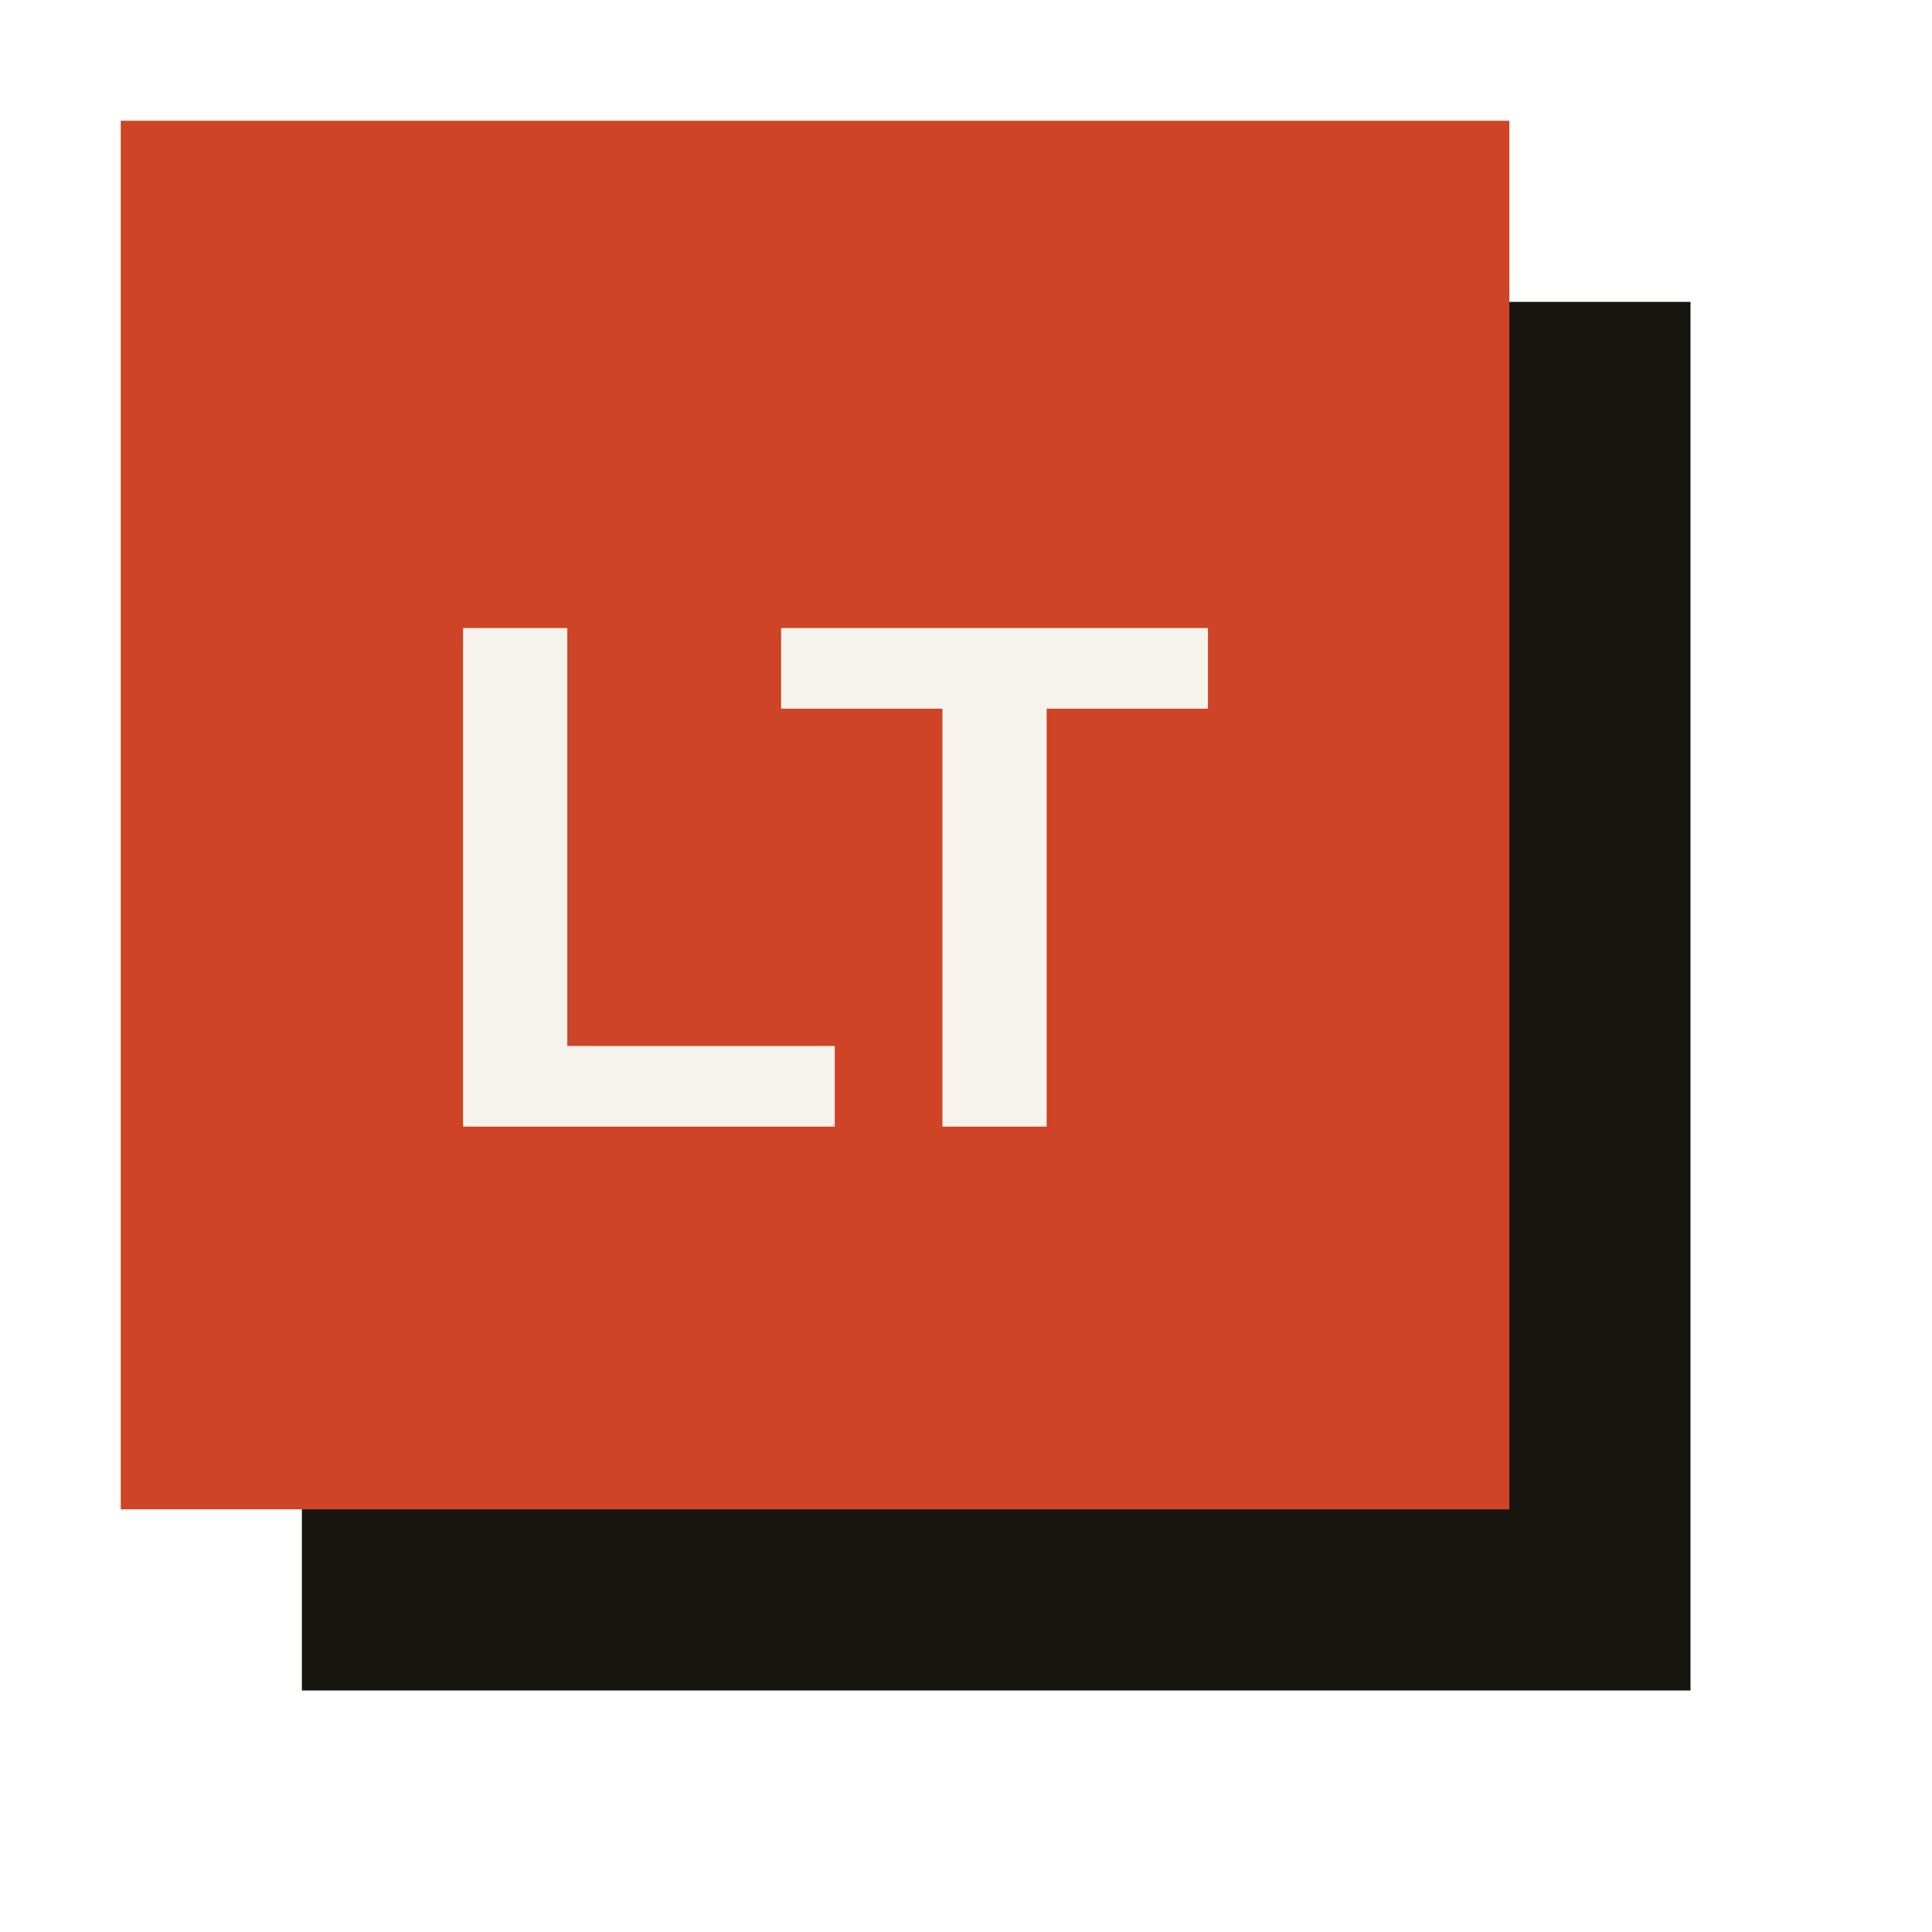
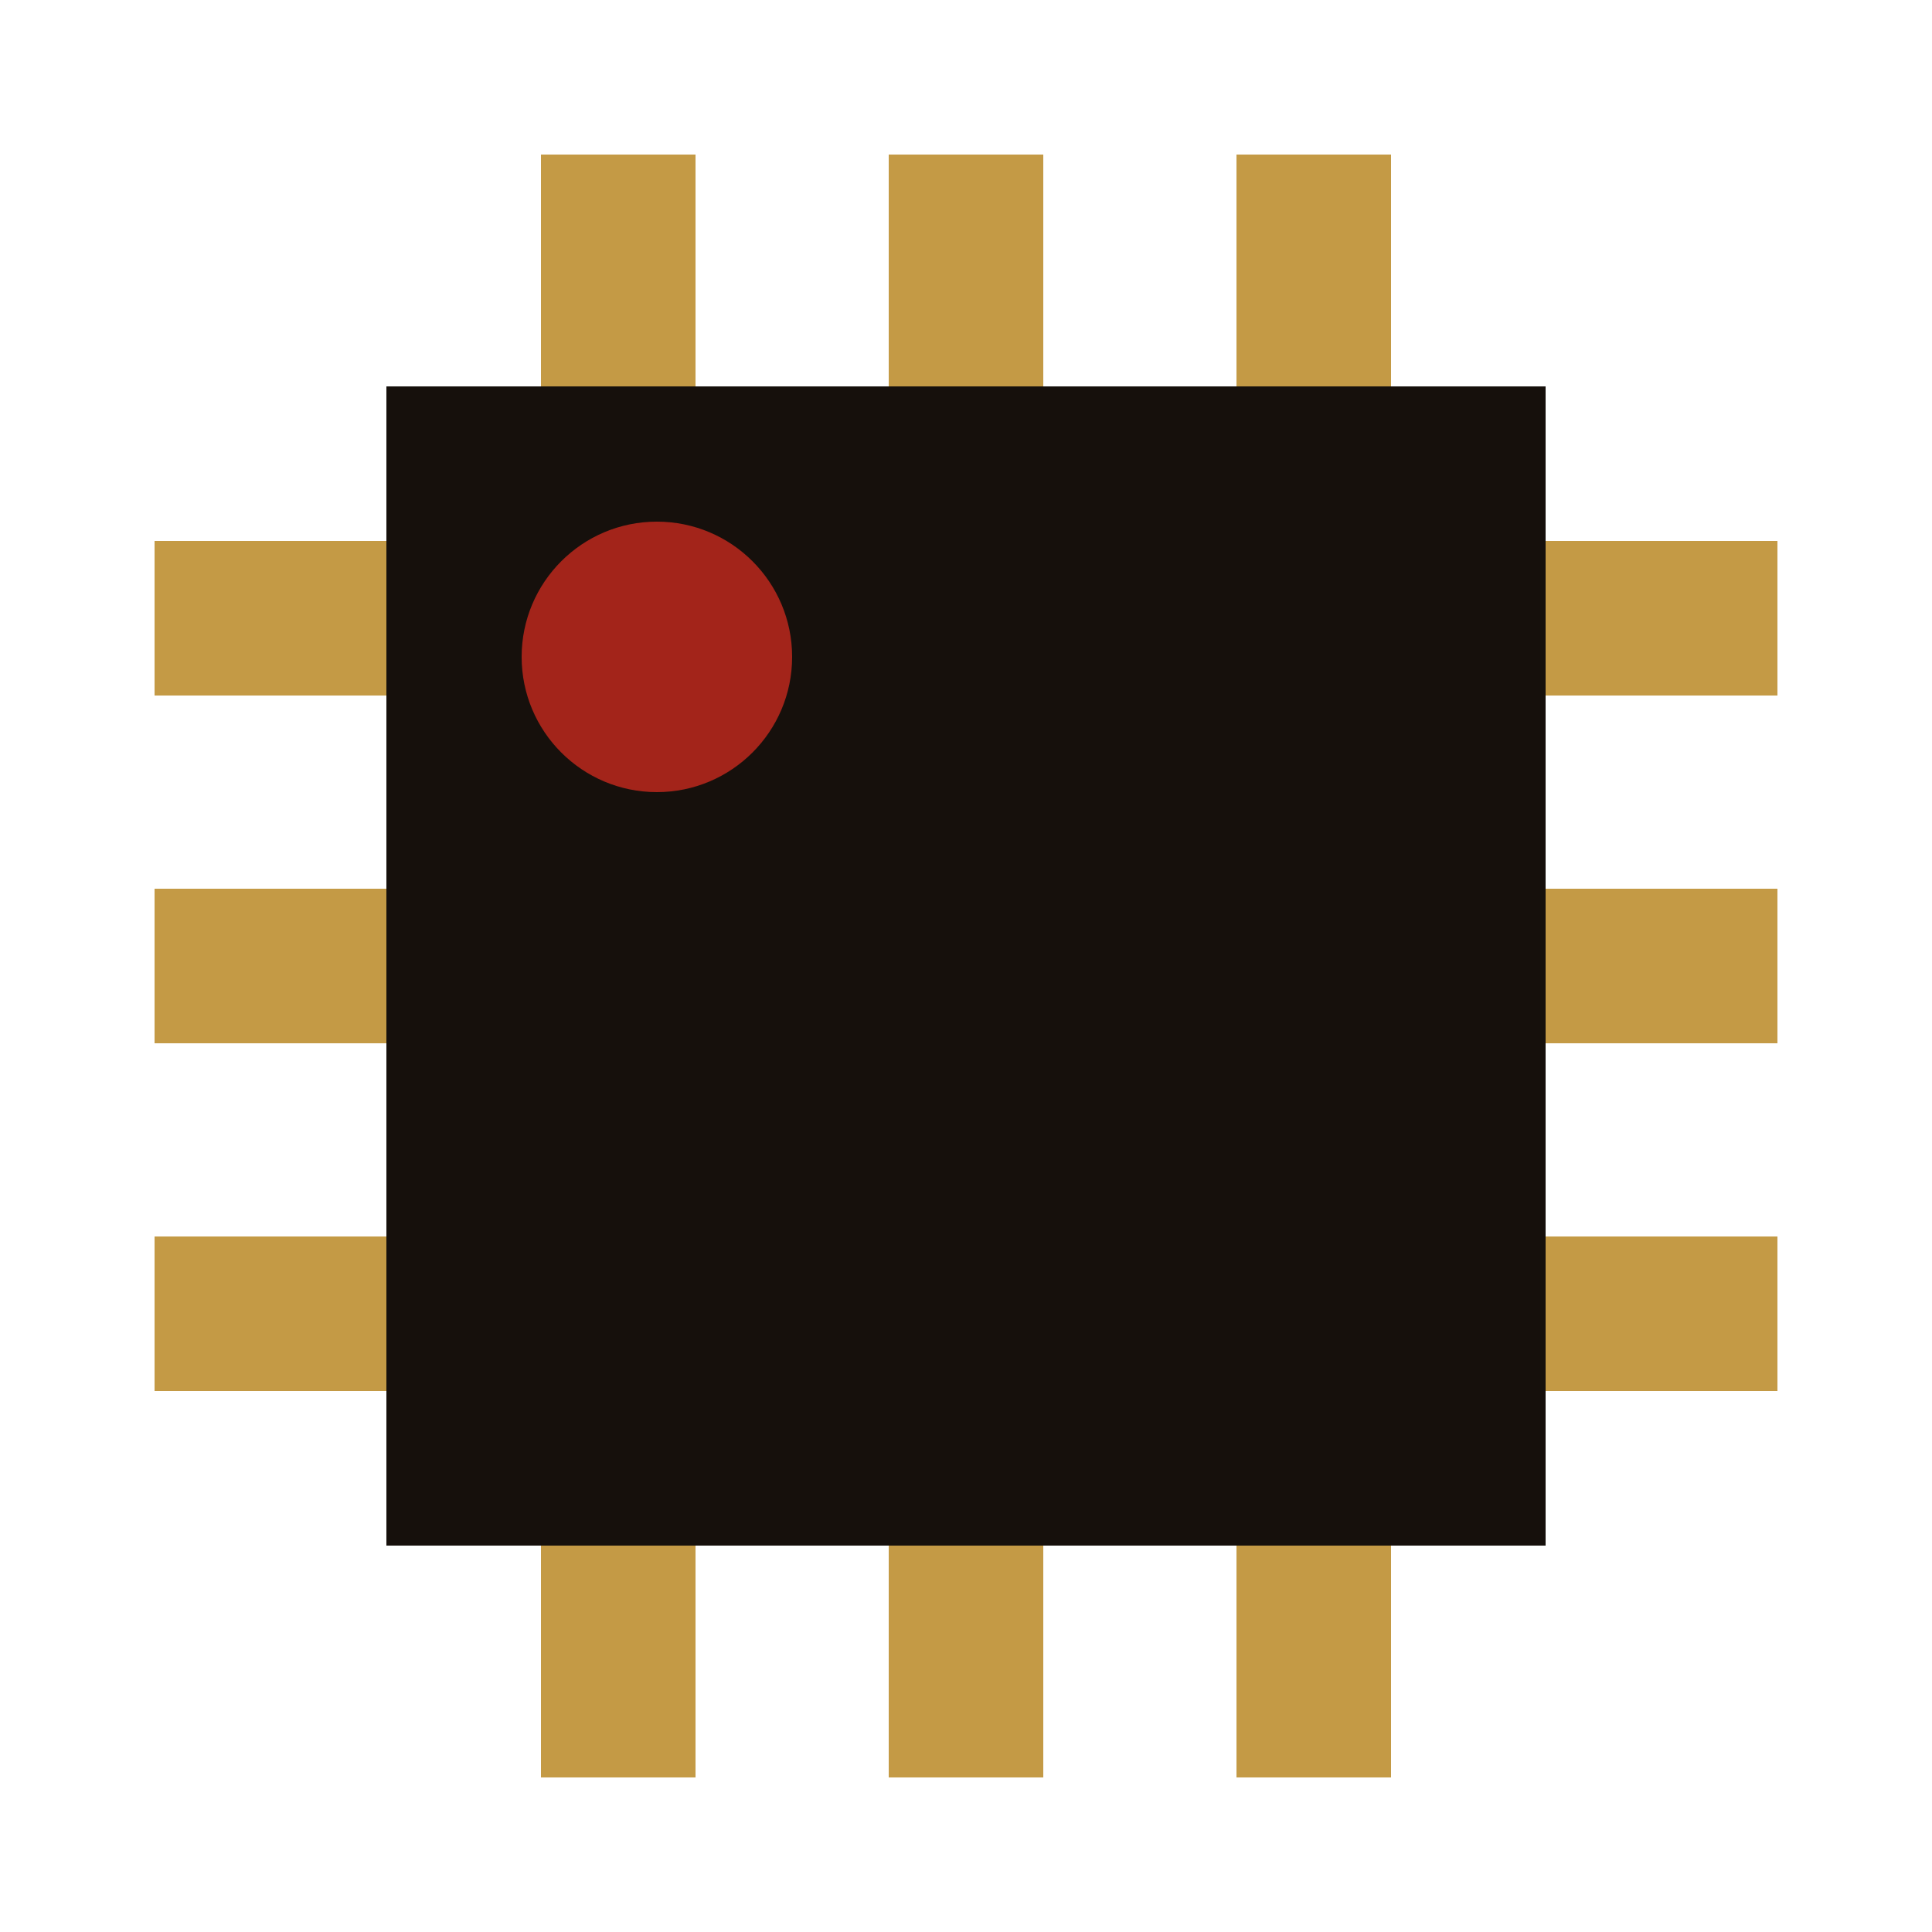
- <svg xmlns="http://www.w3.org/2000/svg" viewBox="0 0 64 64">
-   <rect x="10" y="10" width="46" height="46" fill="#17150f" />
-   <rect x="4" y="4" width="46" height="46" fill="#cf4326" />
-   <text x="27" y="29" text-anchor="middle" dominant-baseline="central" font-family="Arial, Helvetica, sans-serif" font-weight="800" font-size="24" letter-spacing="-1" fill="#f6f3ec">LT</text>
+ <svg xmlns="http://www.w3.org/2000/svg" viewBox="0 0 100 100">
+   <g fill="#c49a45">
+     <rect x="28" y="8" width="8" height="14" />
+     <rect x="46" y="8" width="8" height="14" />
+     <rect x="64" y="8" width="8" height="14" />
+     <rect x="28" y="78" width="8" height="14" />
+     <rect x="46" y="78" width="8" height="14" />
+     <rect x="64" y="78" width="8" height="14" />
+     <rect x="8" y="28" width="14" height="8" />
+     <rect x="8" y="46" width="14" height="8" />
+     <rect x="8" y="64" width="14" height="8" />
+     <rect x="78" y="28" width="14" height="8" />
+     <rect x="78" y="46" width="14" height="8" />
+     <rect x="78" y="64" width="14" height="8" />
+   </g>
+   <rect x="20" y="20" width="60" height="60" fill="#16100c" />
+   <circle cx="34" cy="34" r="7" fill="#a3241a" />
</svg>
